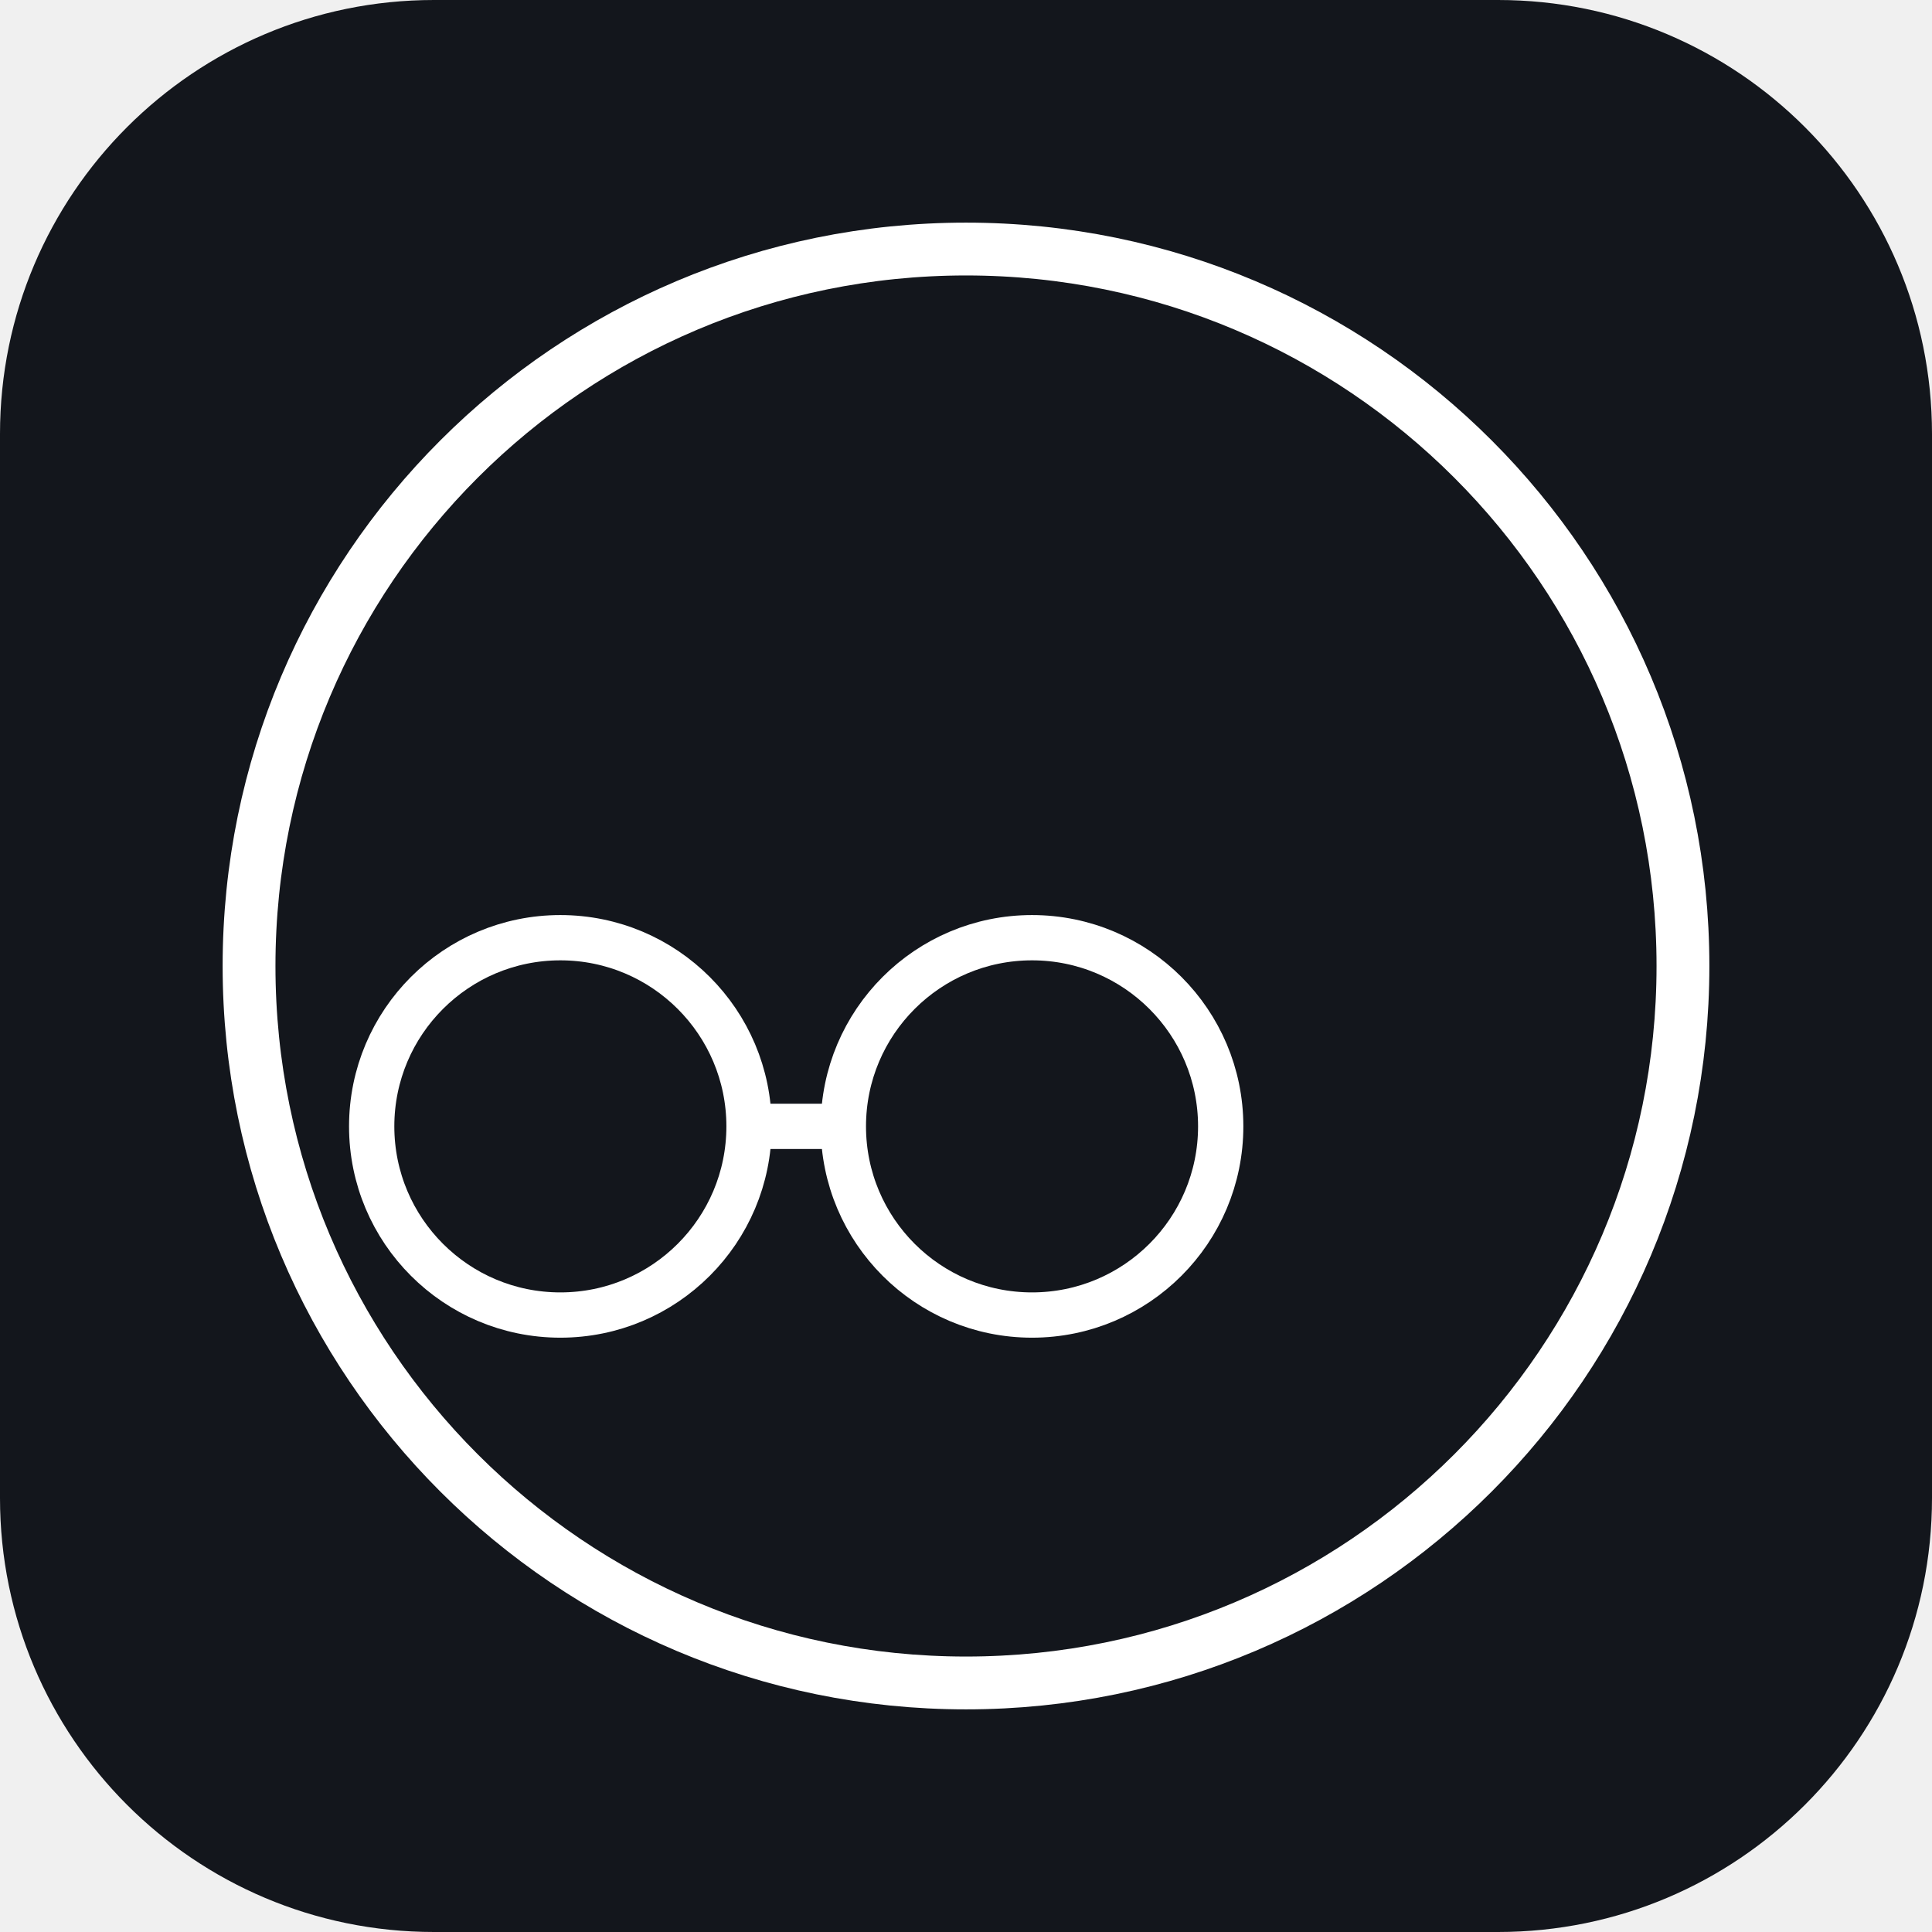
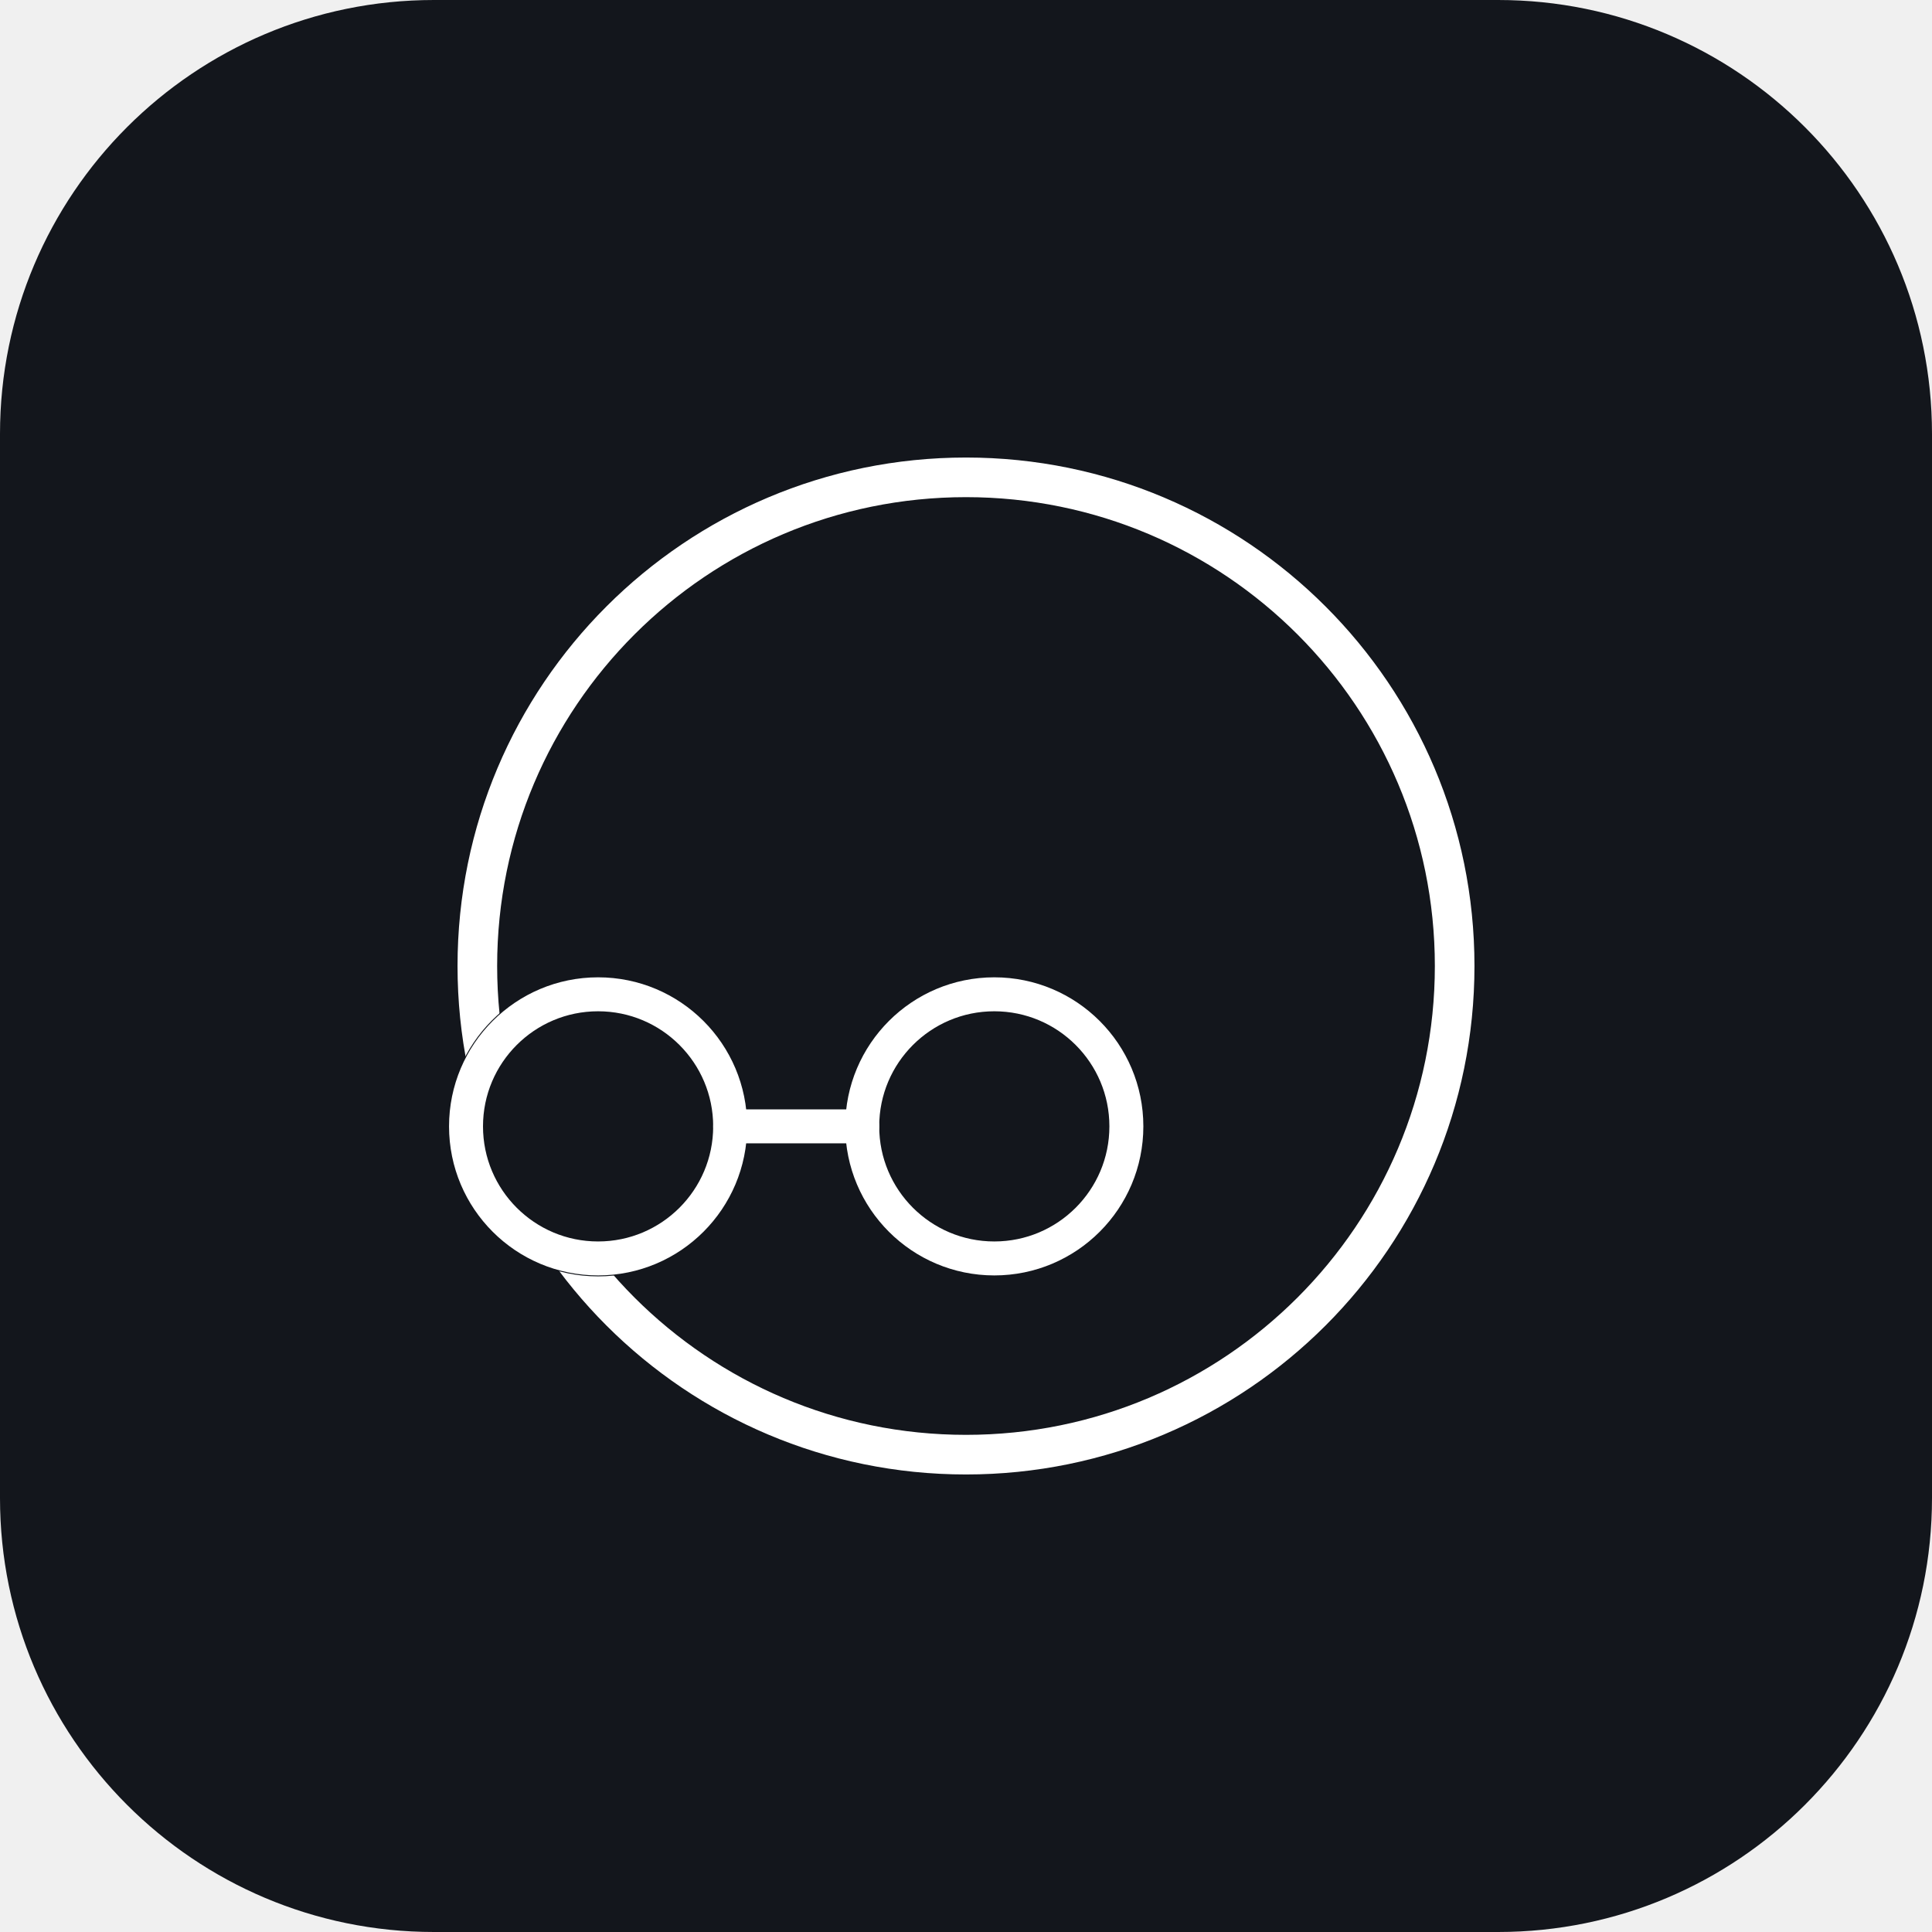
<svg xmlns="http://www.w3.org/2000/svg" width="1024" height="1024" viewBox="0 0 1024 1024">
  <rect x="0" y="0" width="1024" height="1024" rx="230" ry="230" fill="#13161c" />
  <g fill="none" stroke="#ffffff" stroke-linecap="round">
-     <circle cx="512" cy="512" r="380" stroke-width="28" />
-     <g stroke-width="24">
-       <circle cx="297" cy="597" r="100" />
-       <circle cx="547" cy="597" r="100" />
-       <line x1="400" y1="597" x2="444" y2="597" />
+     <defs>
+       <mask id="head-mask" maskUnits="userSpaceOnUse" x="0" y="0" width="1024" height="1024">
+         <rect x="0" y="0" width="1024" height="1024" fill="white" />
+         <circle cx="317" cy="597" r="80" fill="black" />
+         <circle cx="527" cy="597" r="80" fill="black" />
+       </mask>
+     </defs>
+     <circle cx="512" cy="512" r="259" stroke-width="21" mask="url(#head-mask)" />
+     <g stroke-width="18">
+       <circle cx="317" cy="597" r="61" fill="#13161c" stroke="none" />
+       <circle cx="527" cy="597" r="61" fill="#13161c" stroke="none" />
+       <circle cx="317" cy="597" r="70" />
+       <circle cx="527" cy="597" r="70" />
+       <line x1="387" y1="597" x2="457" y2="597" />
    </g>
  </g>
</svg>
